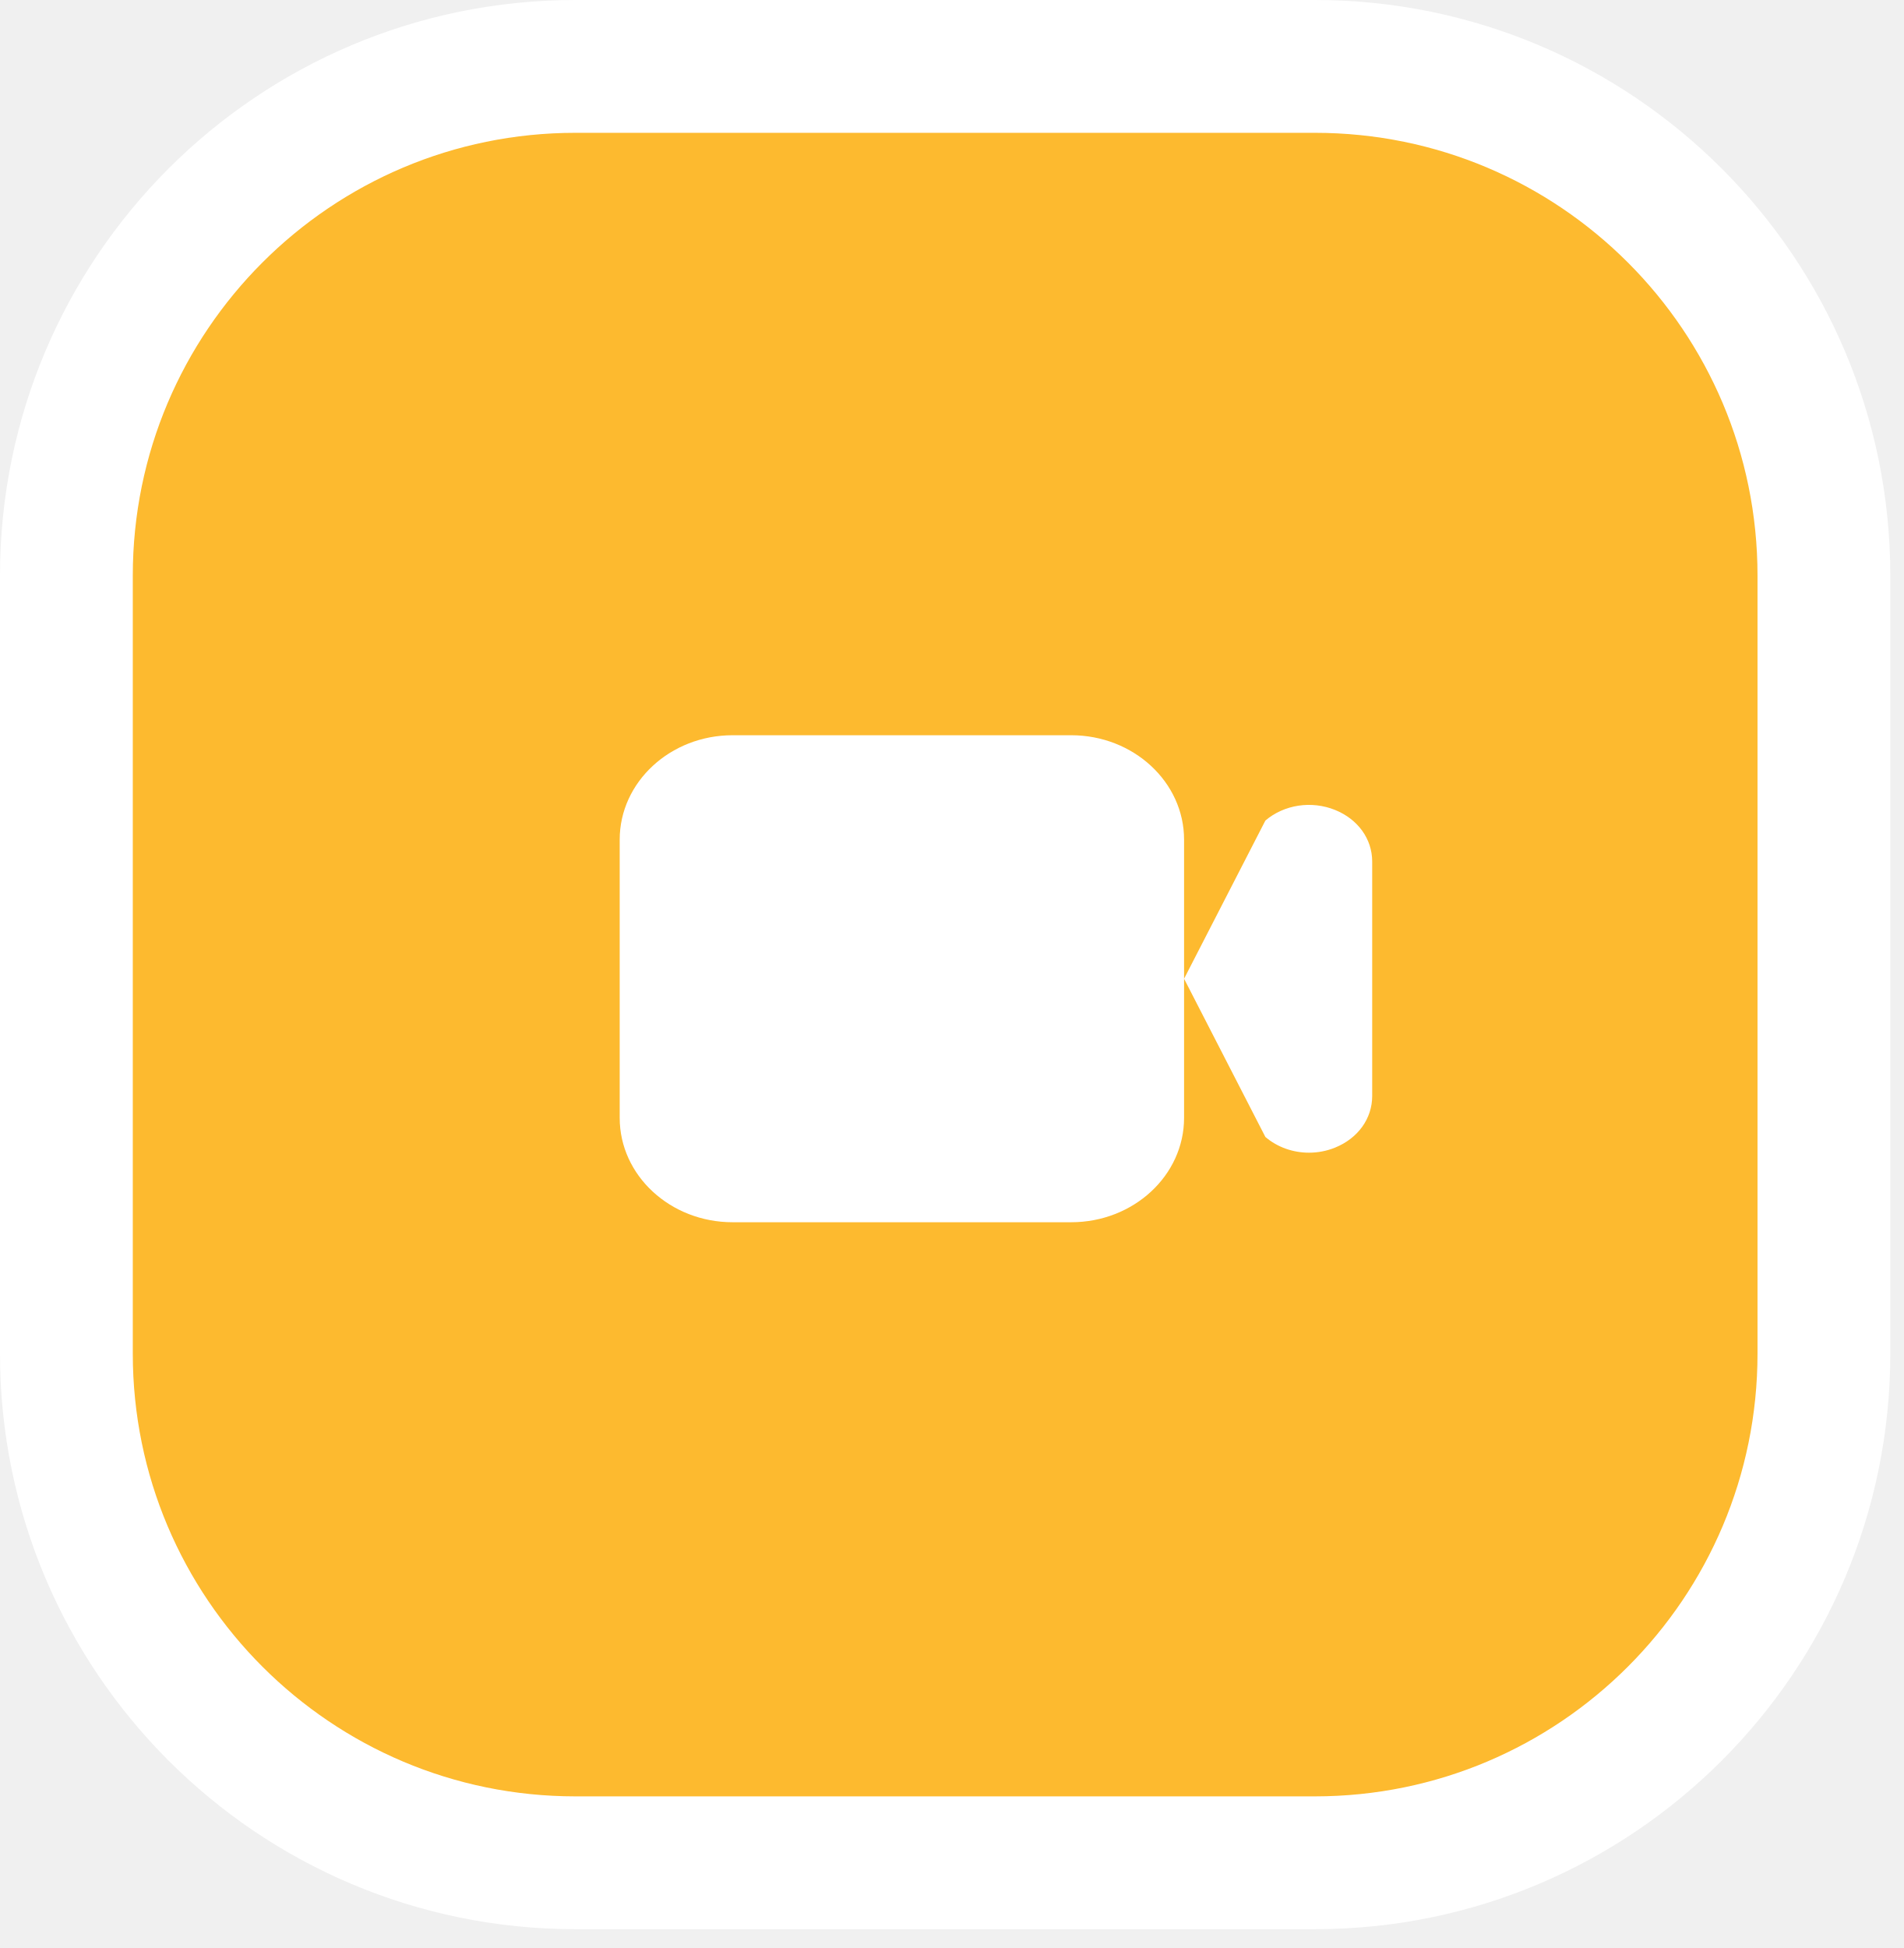
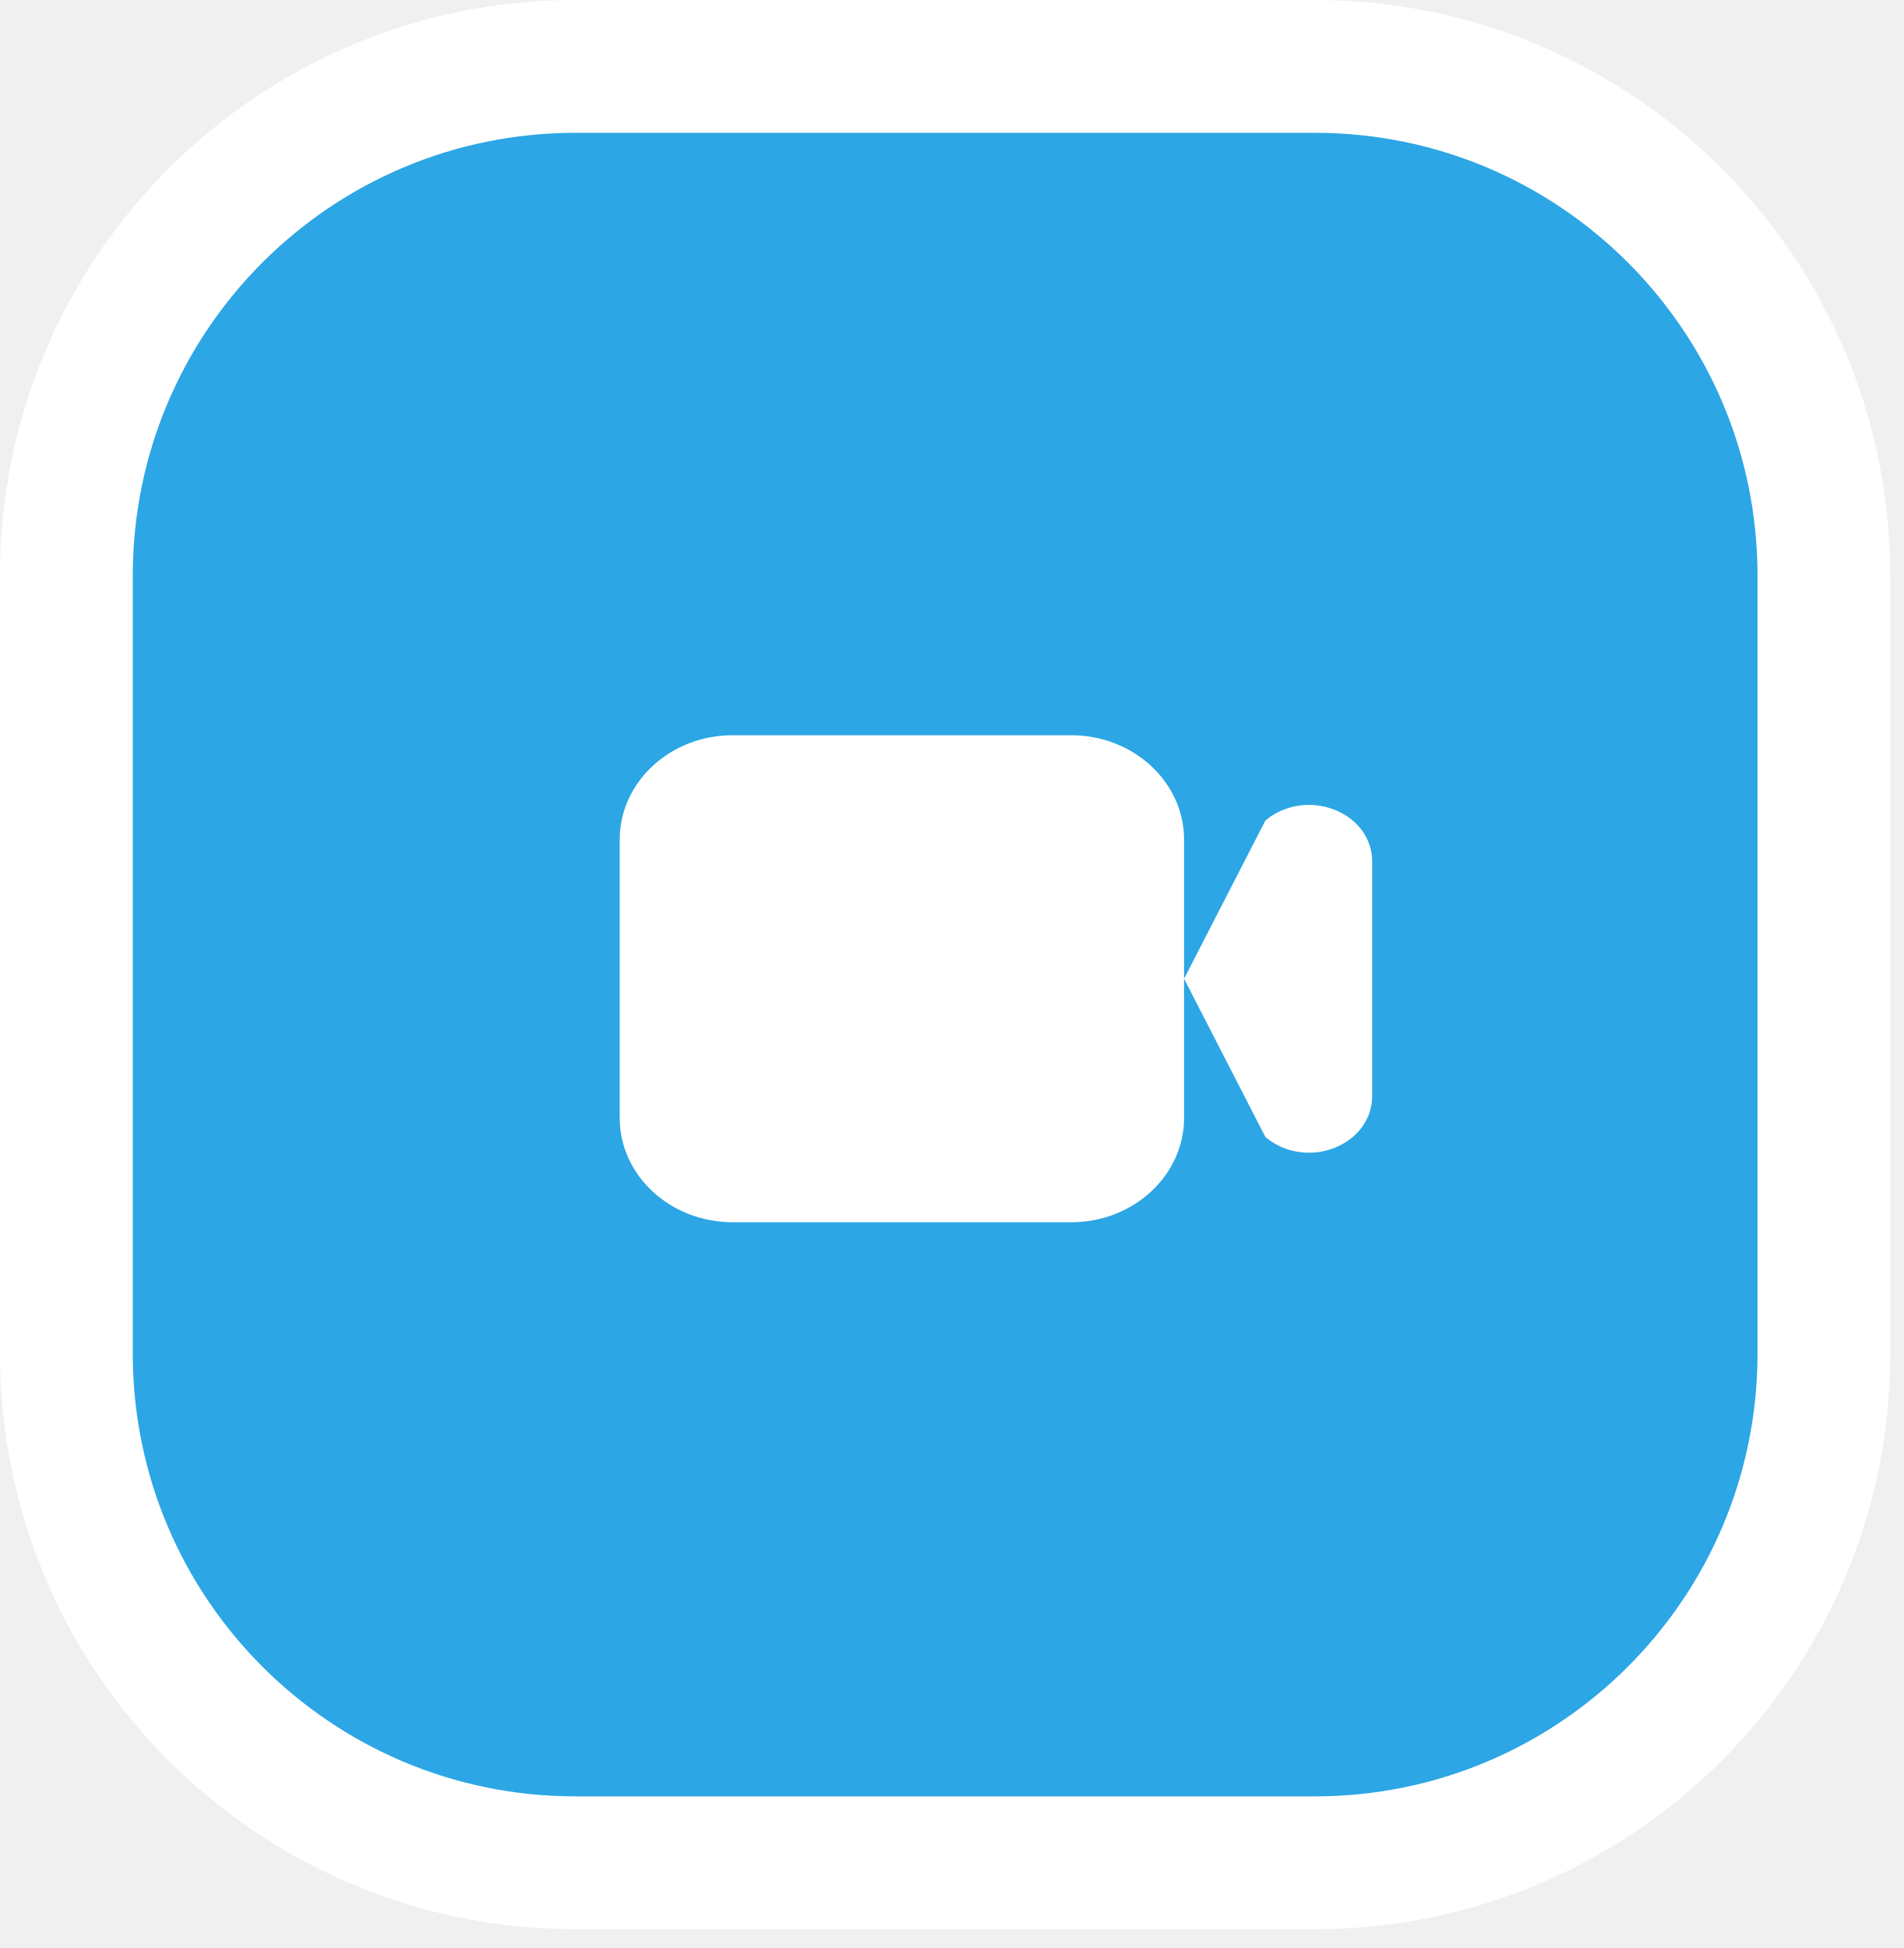
<svg xmlns="http://www.w3.org/2000/svg" width="43" height="44" viewBox="0 0 43 44" fill="none">
-   <rect x="1.5" y="1.5" width="39.705" height="40.575" rx="11.5" fill="#FDBA2F" stroke="white" stroke-width="3" />
+   <rect x="1.5" y="1.5" width="39.705" height="40.575" rx="11.5" fill="#2CA6E5" stroke="white" stroke-width="3" />
  <path fill-rule="evenodd" clip-rule="evenodd" d="M30.16 18.294C29.628 18.08 29.011 18.173 28.587 18.534L26.75 22.107V18.965C26.75 17.665 25.607 16.607 24.2 16.607H16.55C15.144 16.607 14 17.665 14 18.965V25.25C14 26.551 15.144 27.607 16.55 27.607H24.2C25.607 27.607 26.75 26.551 26.75 25.25V22.107L28.587 25.681C28.86 25.914 29.212 26.036 29.572 26.036C29.77 26.036 29.97 25.999 30.16 25.922C30.678 25.713 31 25.266 31 24.756V19.46C31 18.95 30.678 18.503 30.16 18.294Z" fill="white" />
</svg>
